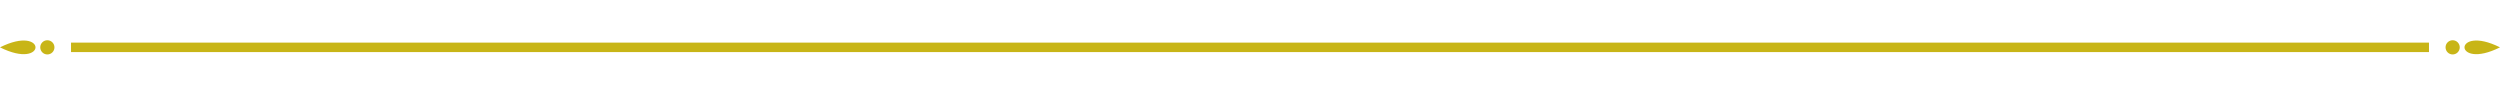
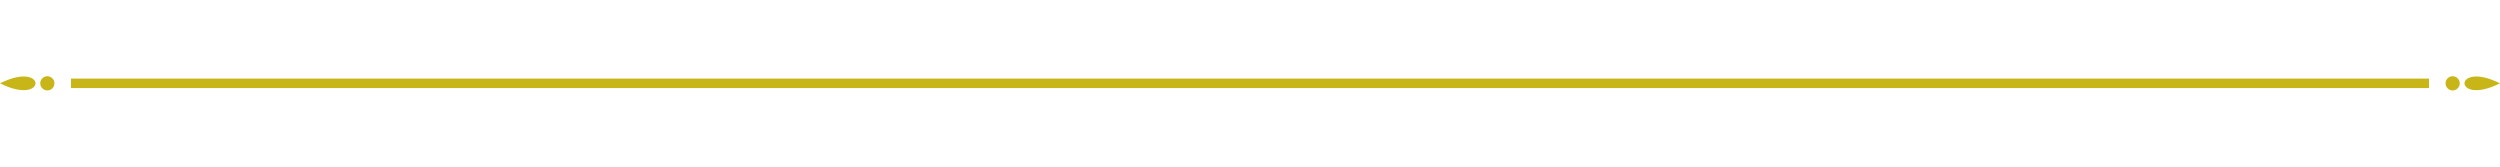
- <svg xmlns="http://www.w3.org/2000/svg" width="528" height="20" viewBox="0 0 528 20" fill="none">
+ <svg xmlns="http://www.w3.org/2000/svg" width="300" height="20" viewBox="0 0 528 20" fill="none">
  <g fill="#C8B517">
    <path d="M0,10 C10,5 10,15 0,10 Z" />
    <path d="M528,10 C518,5 518,15 528,10 Z" />
    <circle cx="10" cy="10" r="1.5" fill="#C8B517" />
    <circle cx="518" cy="10" r="1.5" fill="#C8B517" />
  </g>
  <line x1="15" y1="10" x2="513" y2="10" stroke="#C8B517" stroke-width="2" />
</svg>
